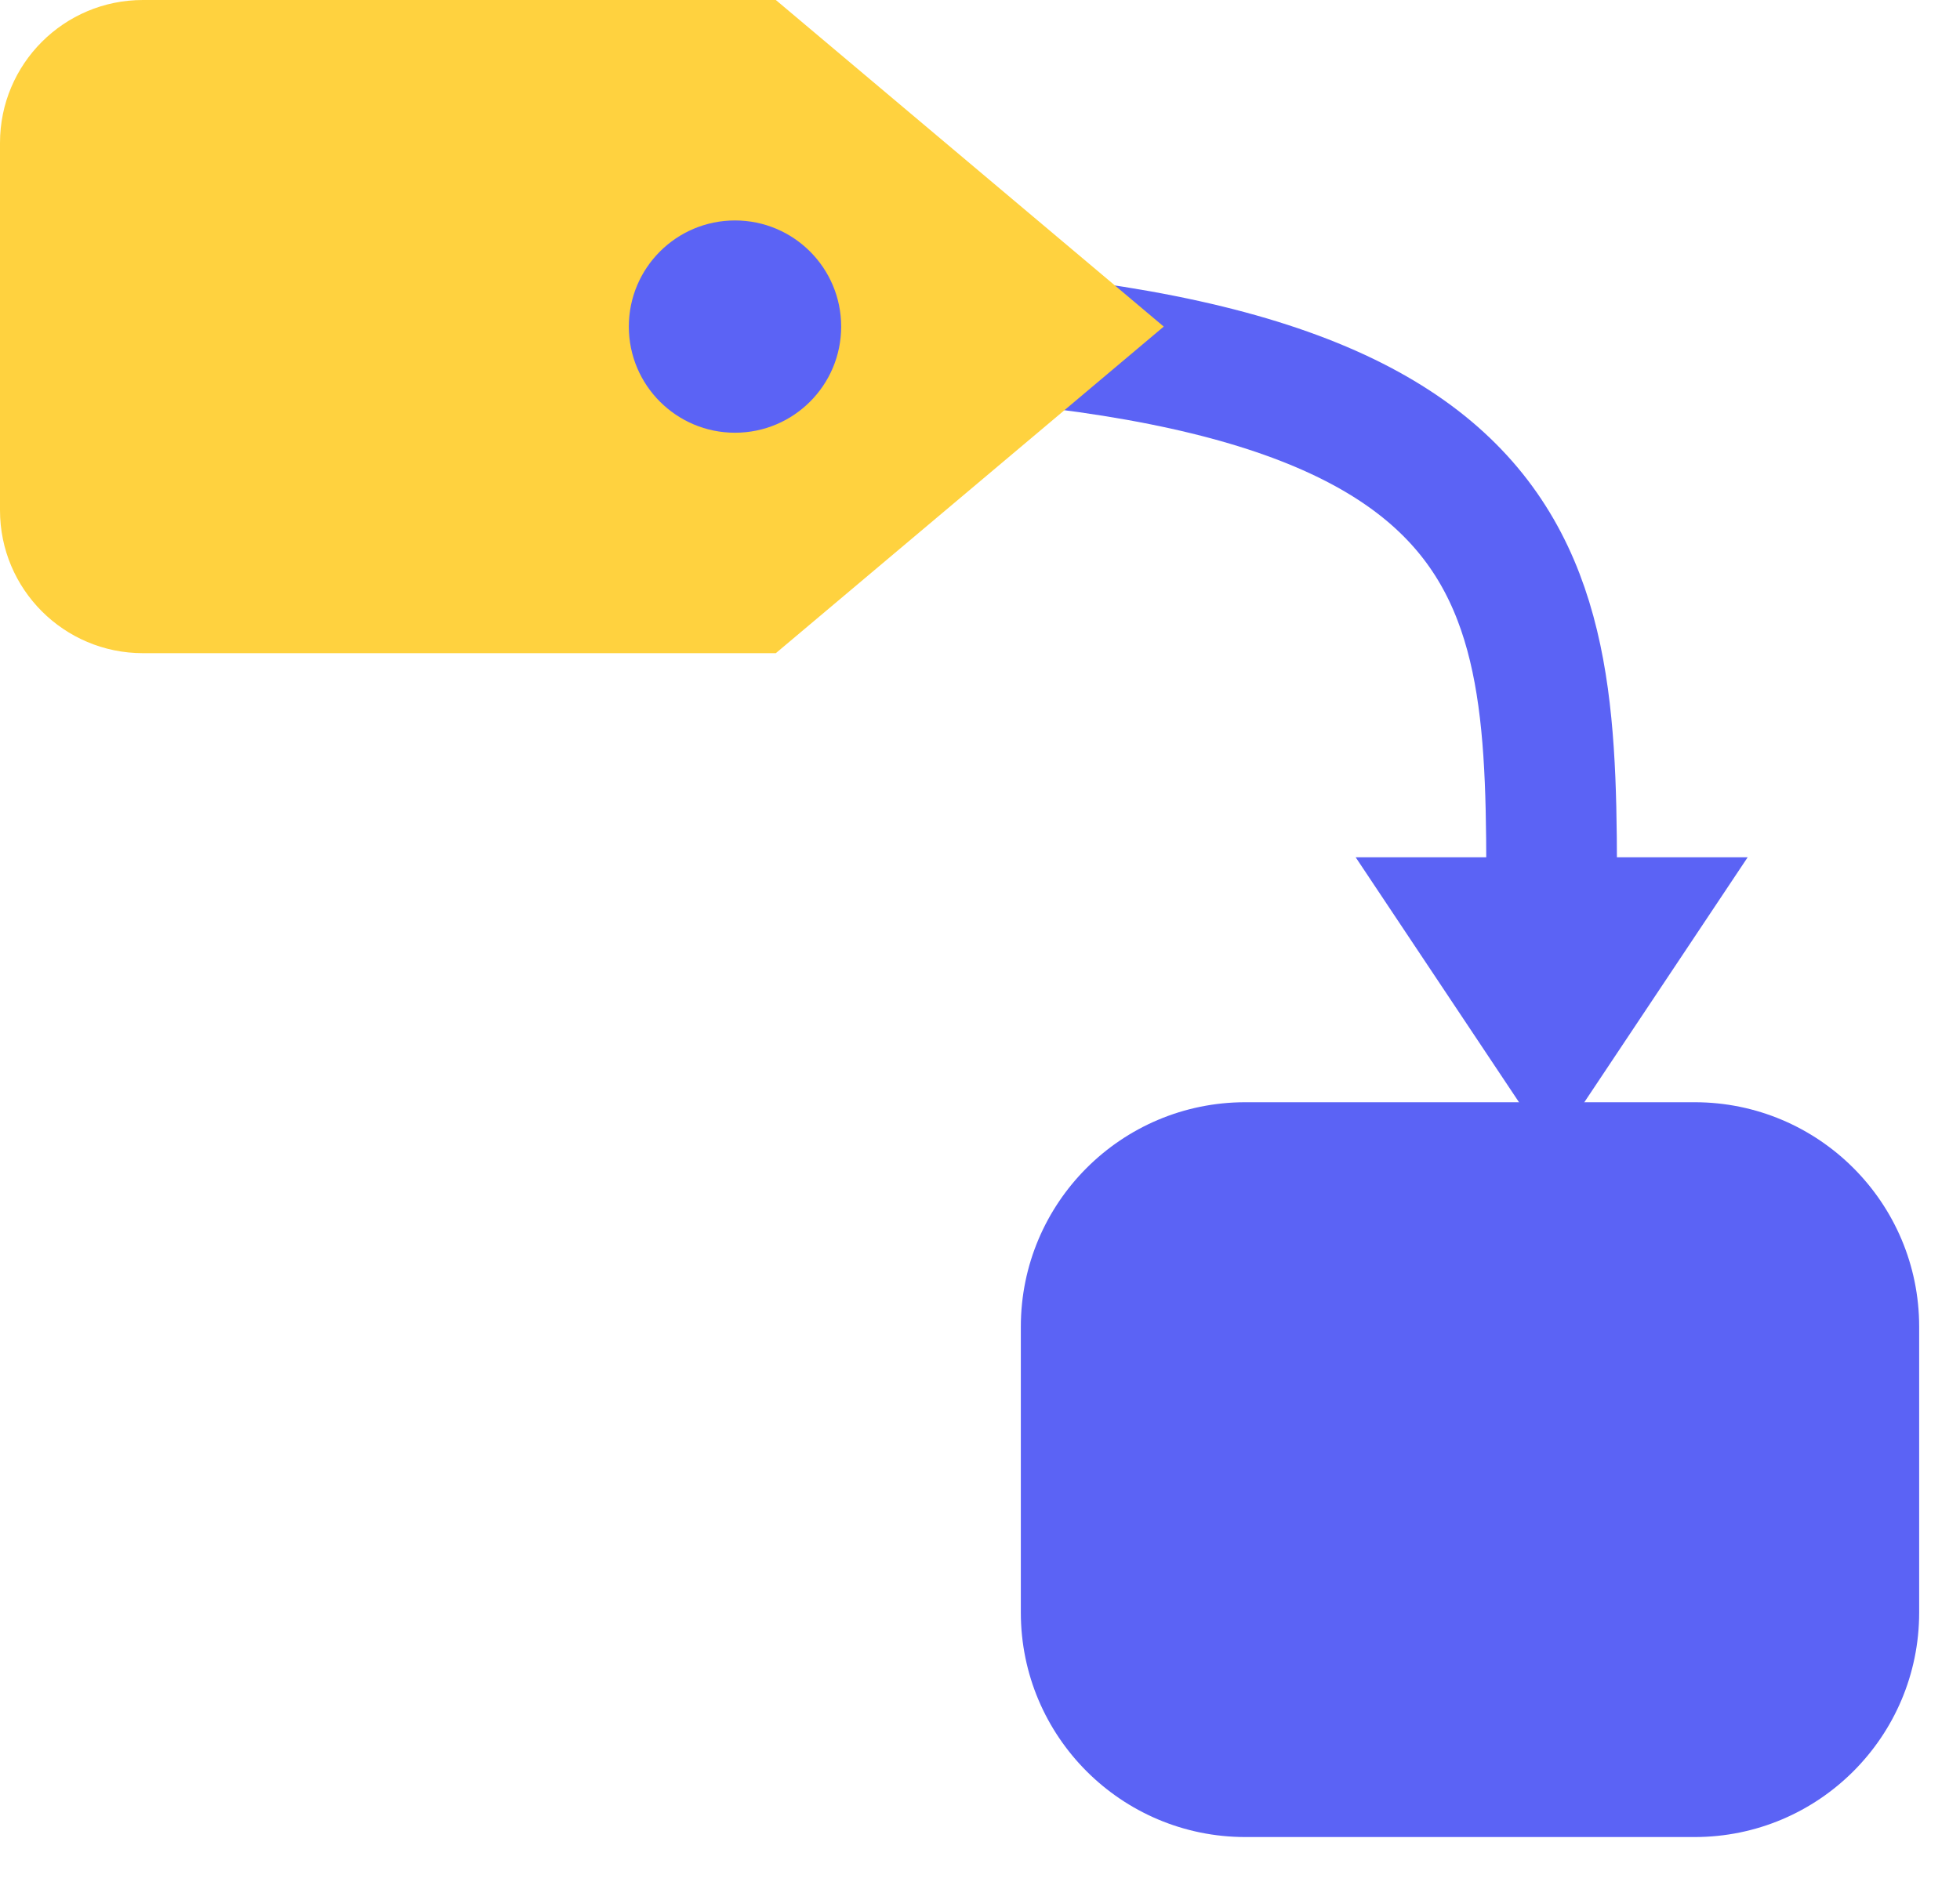
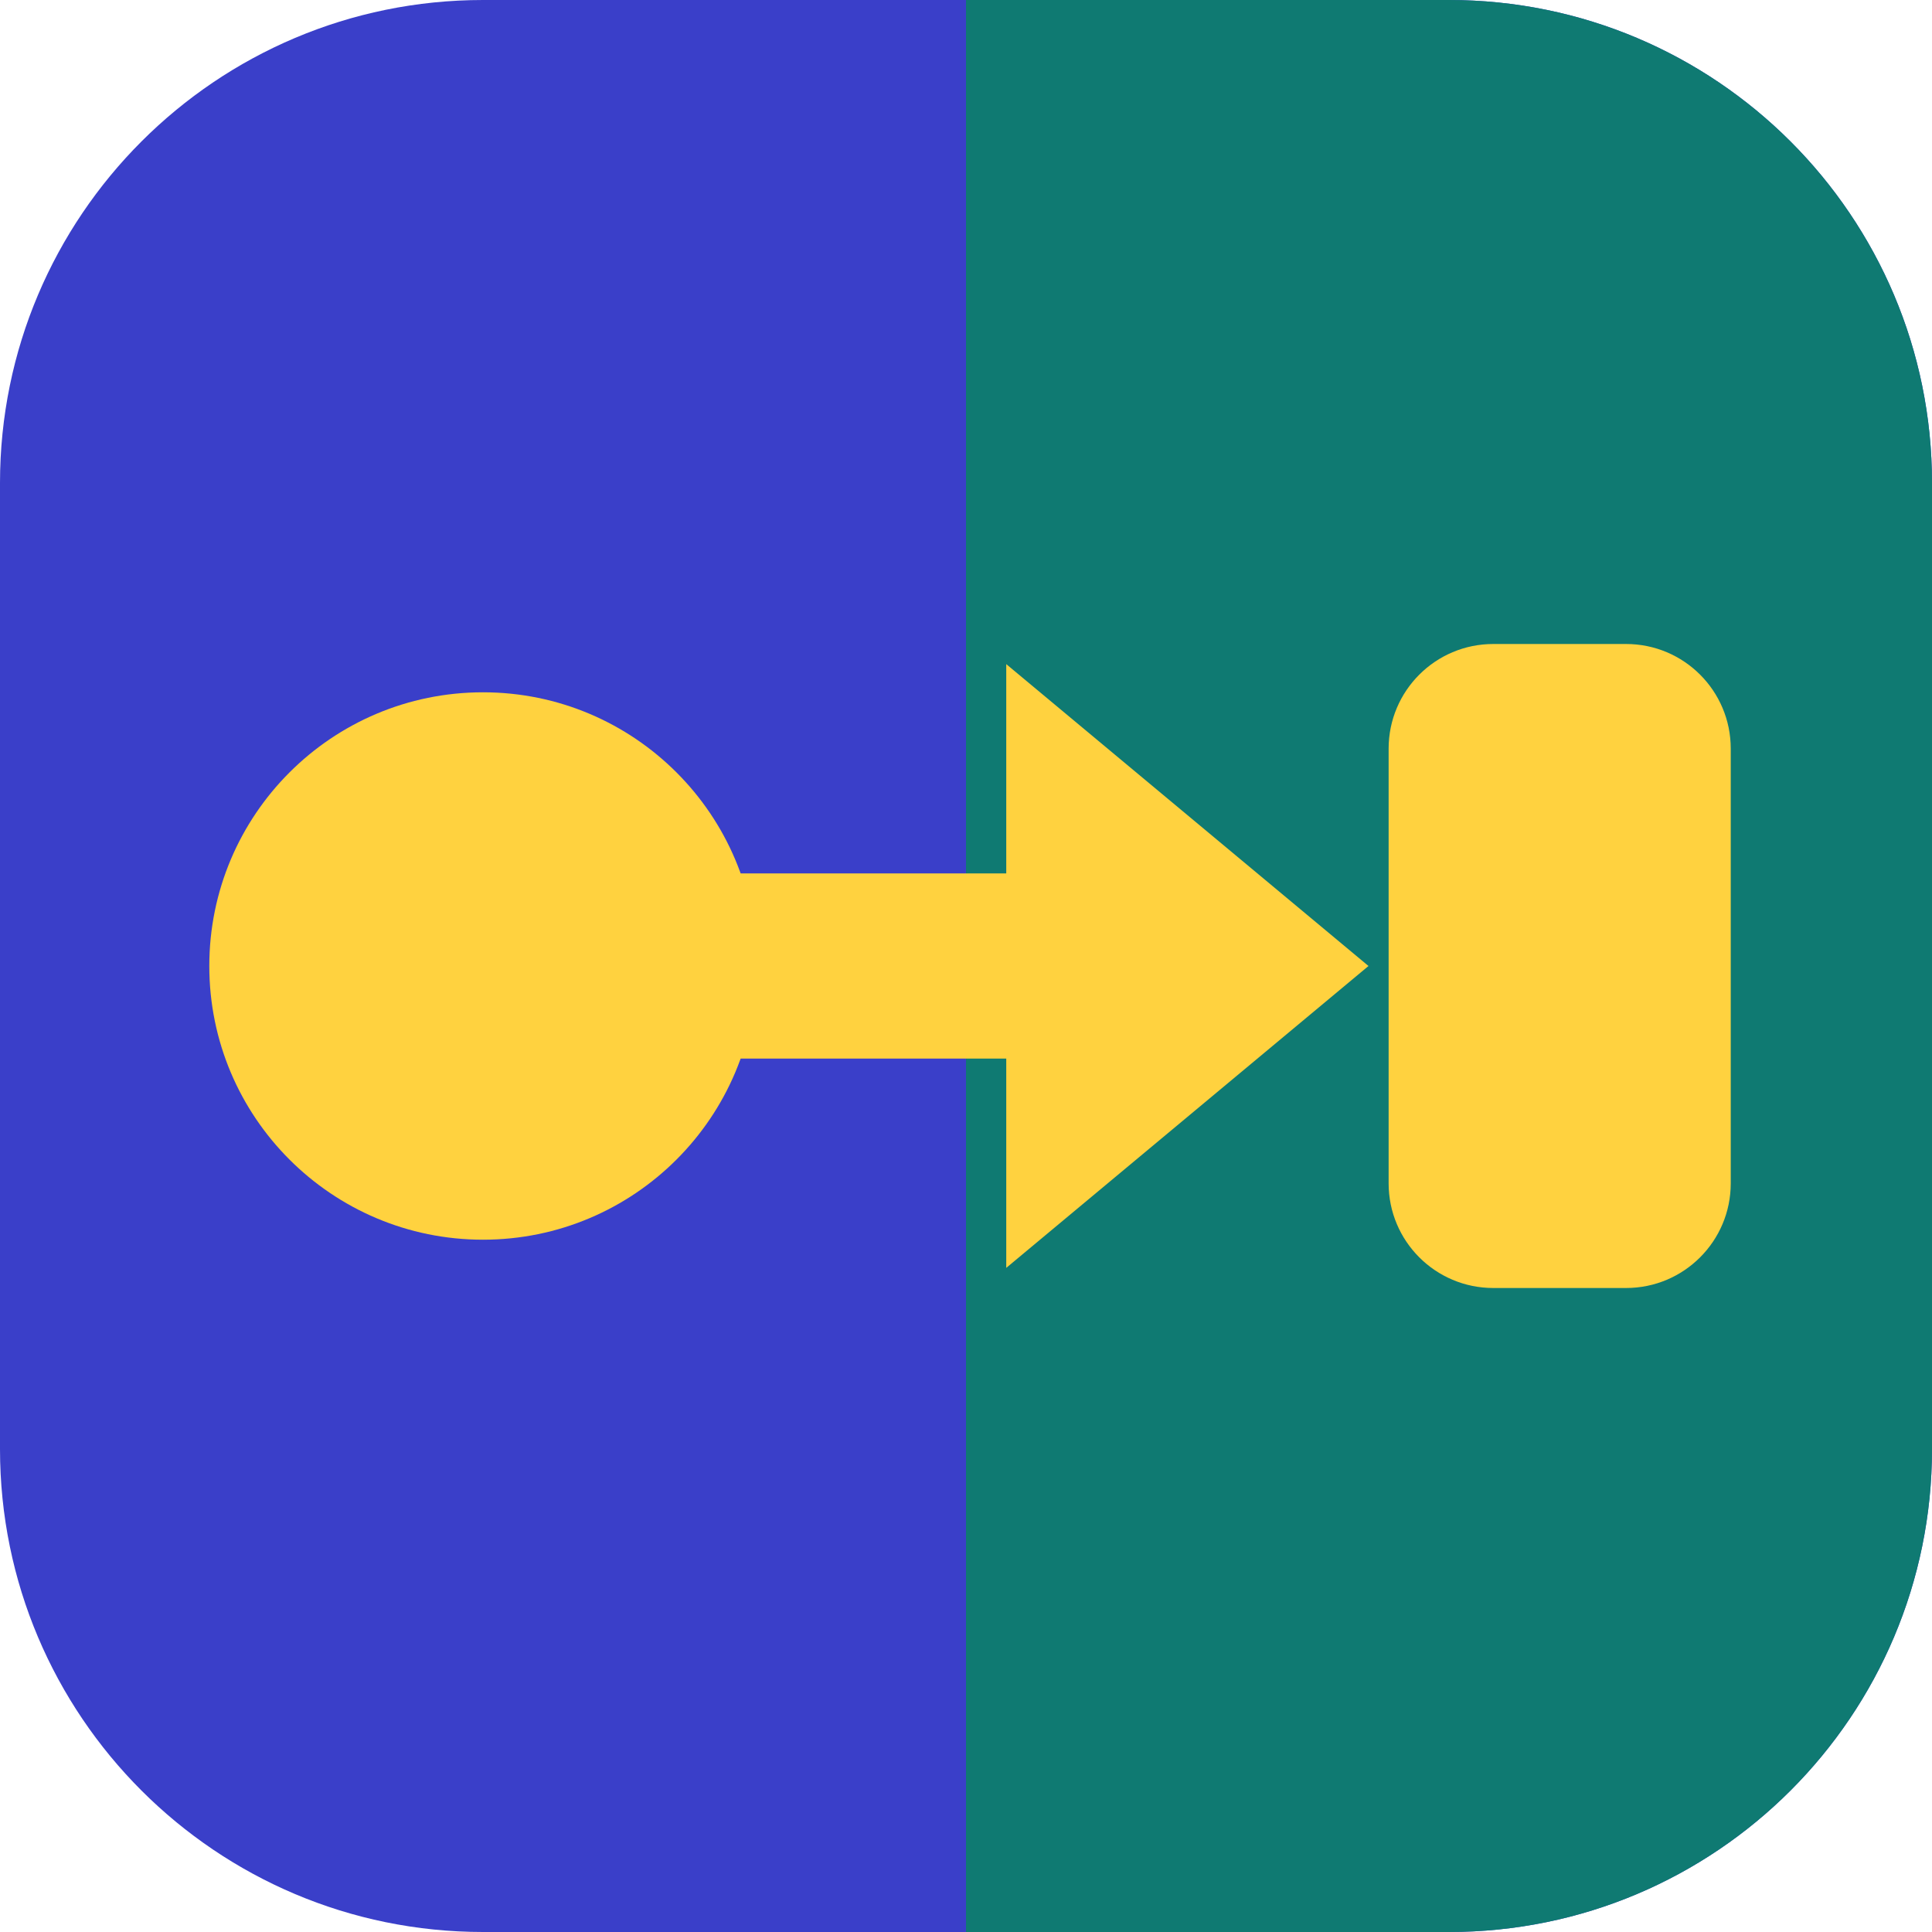
- <svg xmlns="http://www.w3.org/2000/svg" viewBox="0 0 48 46" role="img" aria-label="DSA Visualizer">
-   <rect x="25" y="27" width="22" height="18" rx="5.5" fill="#5B63F5" />
-   <path d="M18 8 C38 8 38 14 38 22" fill="none" stroke="#5B63F5" stroke-width="3.2" stroke-linecap="round" />
-   <path d="M33.2 21 L42.8 21 L38 28.2 Z" fill="#5B63F5" />
-   <path d="M3.5 0 H19 L28.5 8 L19 16 H3.5 A3.5 3.5 0 0 1 0 12.5 V3.5 A3.5 3.5 0 0 1 3.5 0 Z" fill="#FFD23F" />
-   <circle cx="18" cy="8" r="2.6" fill="#5B63F5" />
+ <svg xmlns="http://www.w3.org/2000/svg" viewBox="0 0 48 48" role="img" aria-label="DSA Visualizer">
+   <defs>
+     <clipPath id="t">
+       <rect width="48" height="48" rx="12" />
+     </clipPath>
+   </defs>
+   <g clip-path="url(#t)">
+     <rect width="48" height="48" fill="#3A3FC9" />
+     <rect x="24" width="24" height="48" fill="#0F7A72" />
+   </g>
+   <circle cx="12" cy="24" r="6.8" fill="#FFD23F" />
+   <path d="M18 24 H27" fill="none" stroke="#FFD23F" stroke-width="4.6" stroke-linecap="round" />
+   <path d="M25 16.5 L34 24 L25 31.5 Z" fill="#FFD23F" />
+   <rect x="34.5" y="16" width="8.5" height="16" rx="2.6" fill="#FFD23F" />
</svg>
